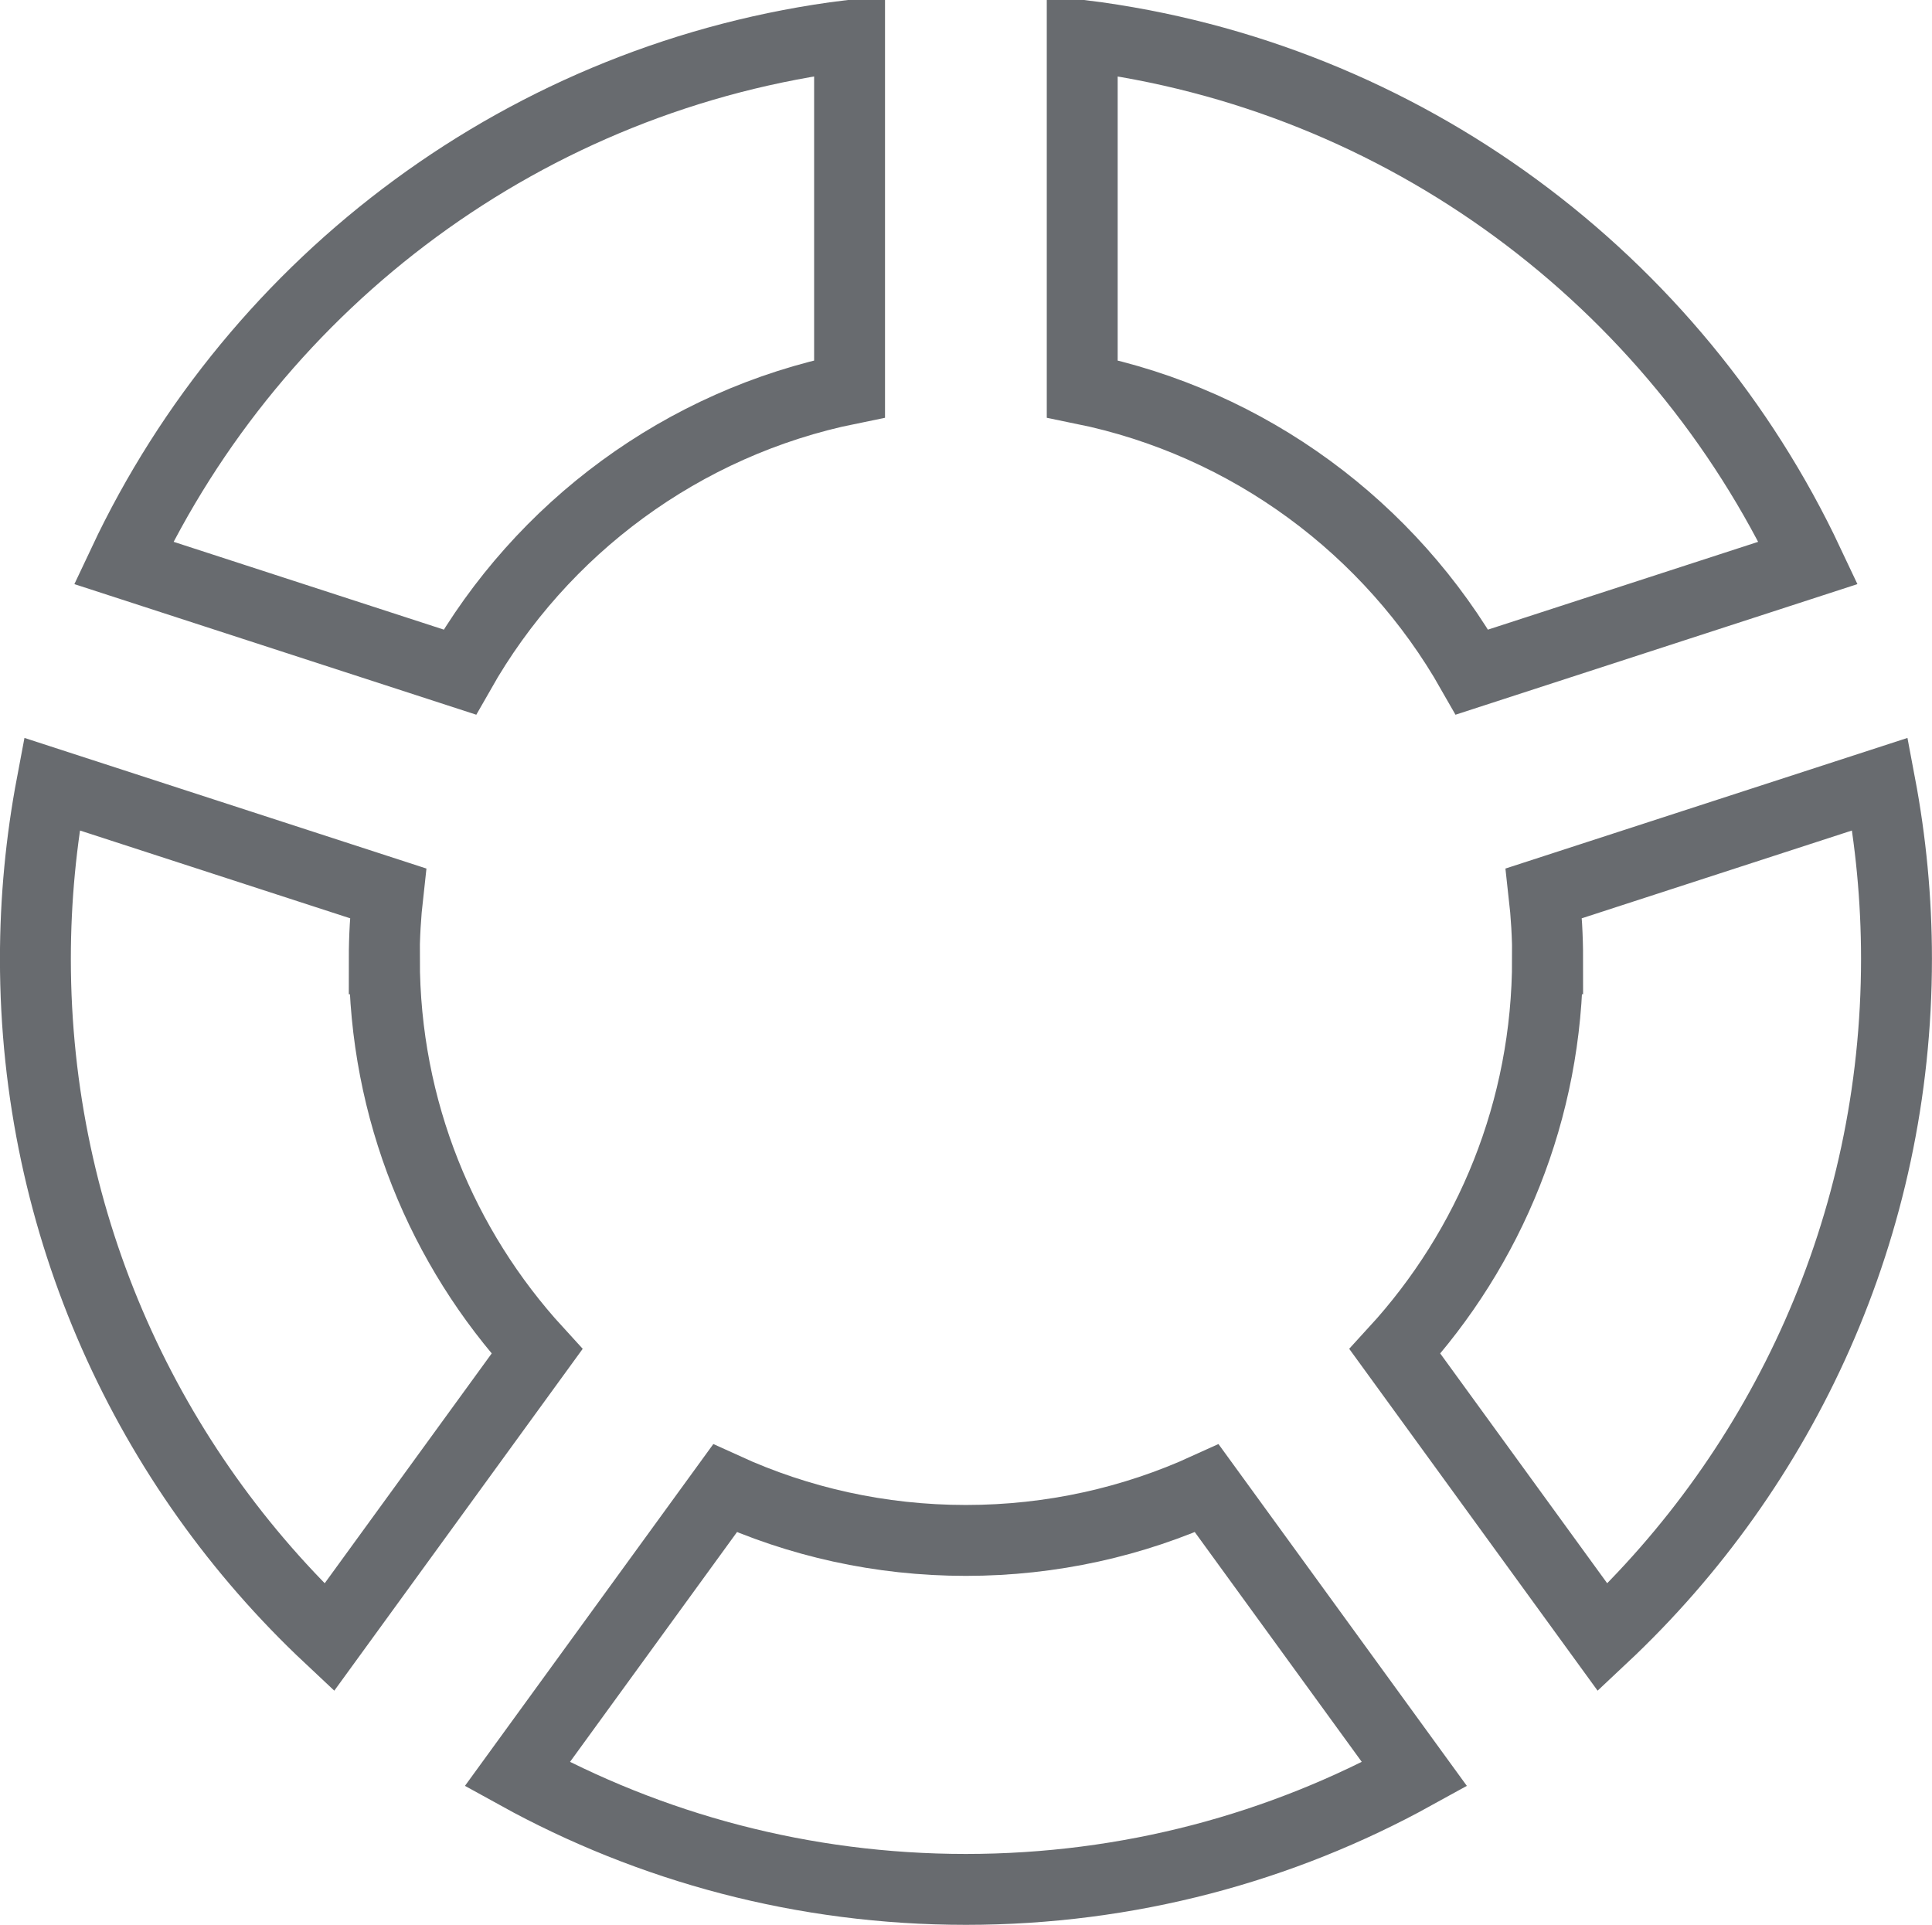
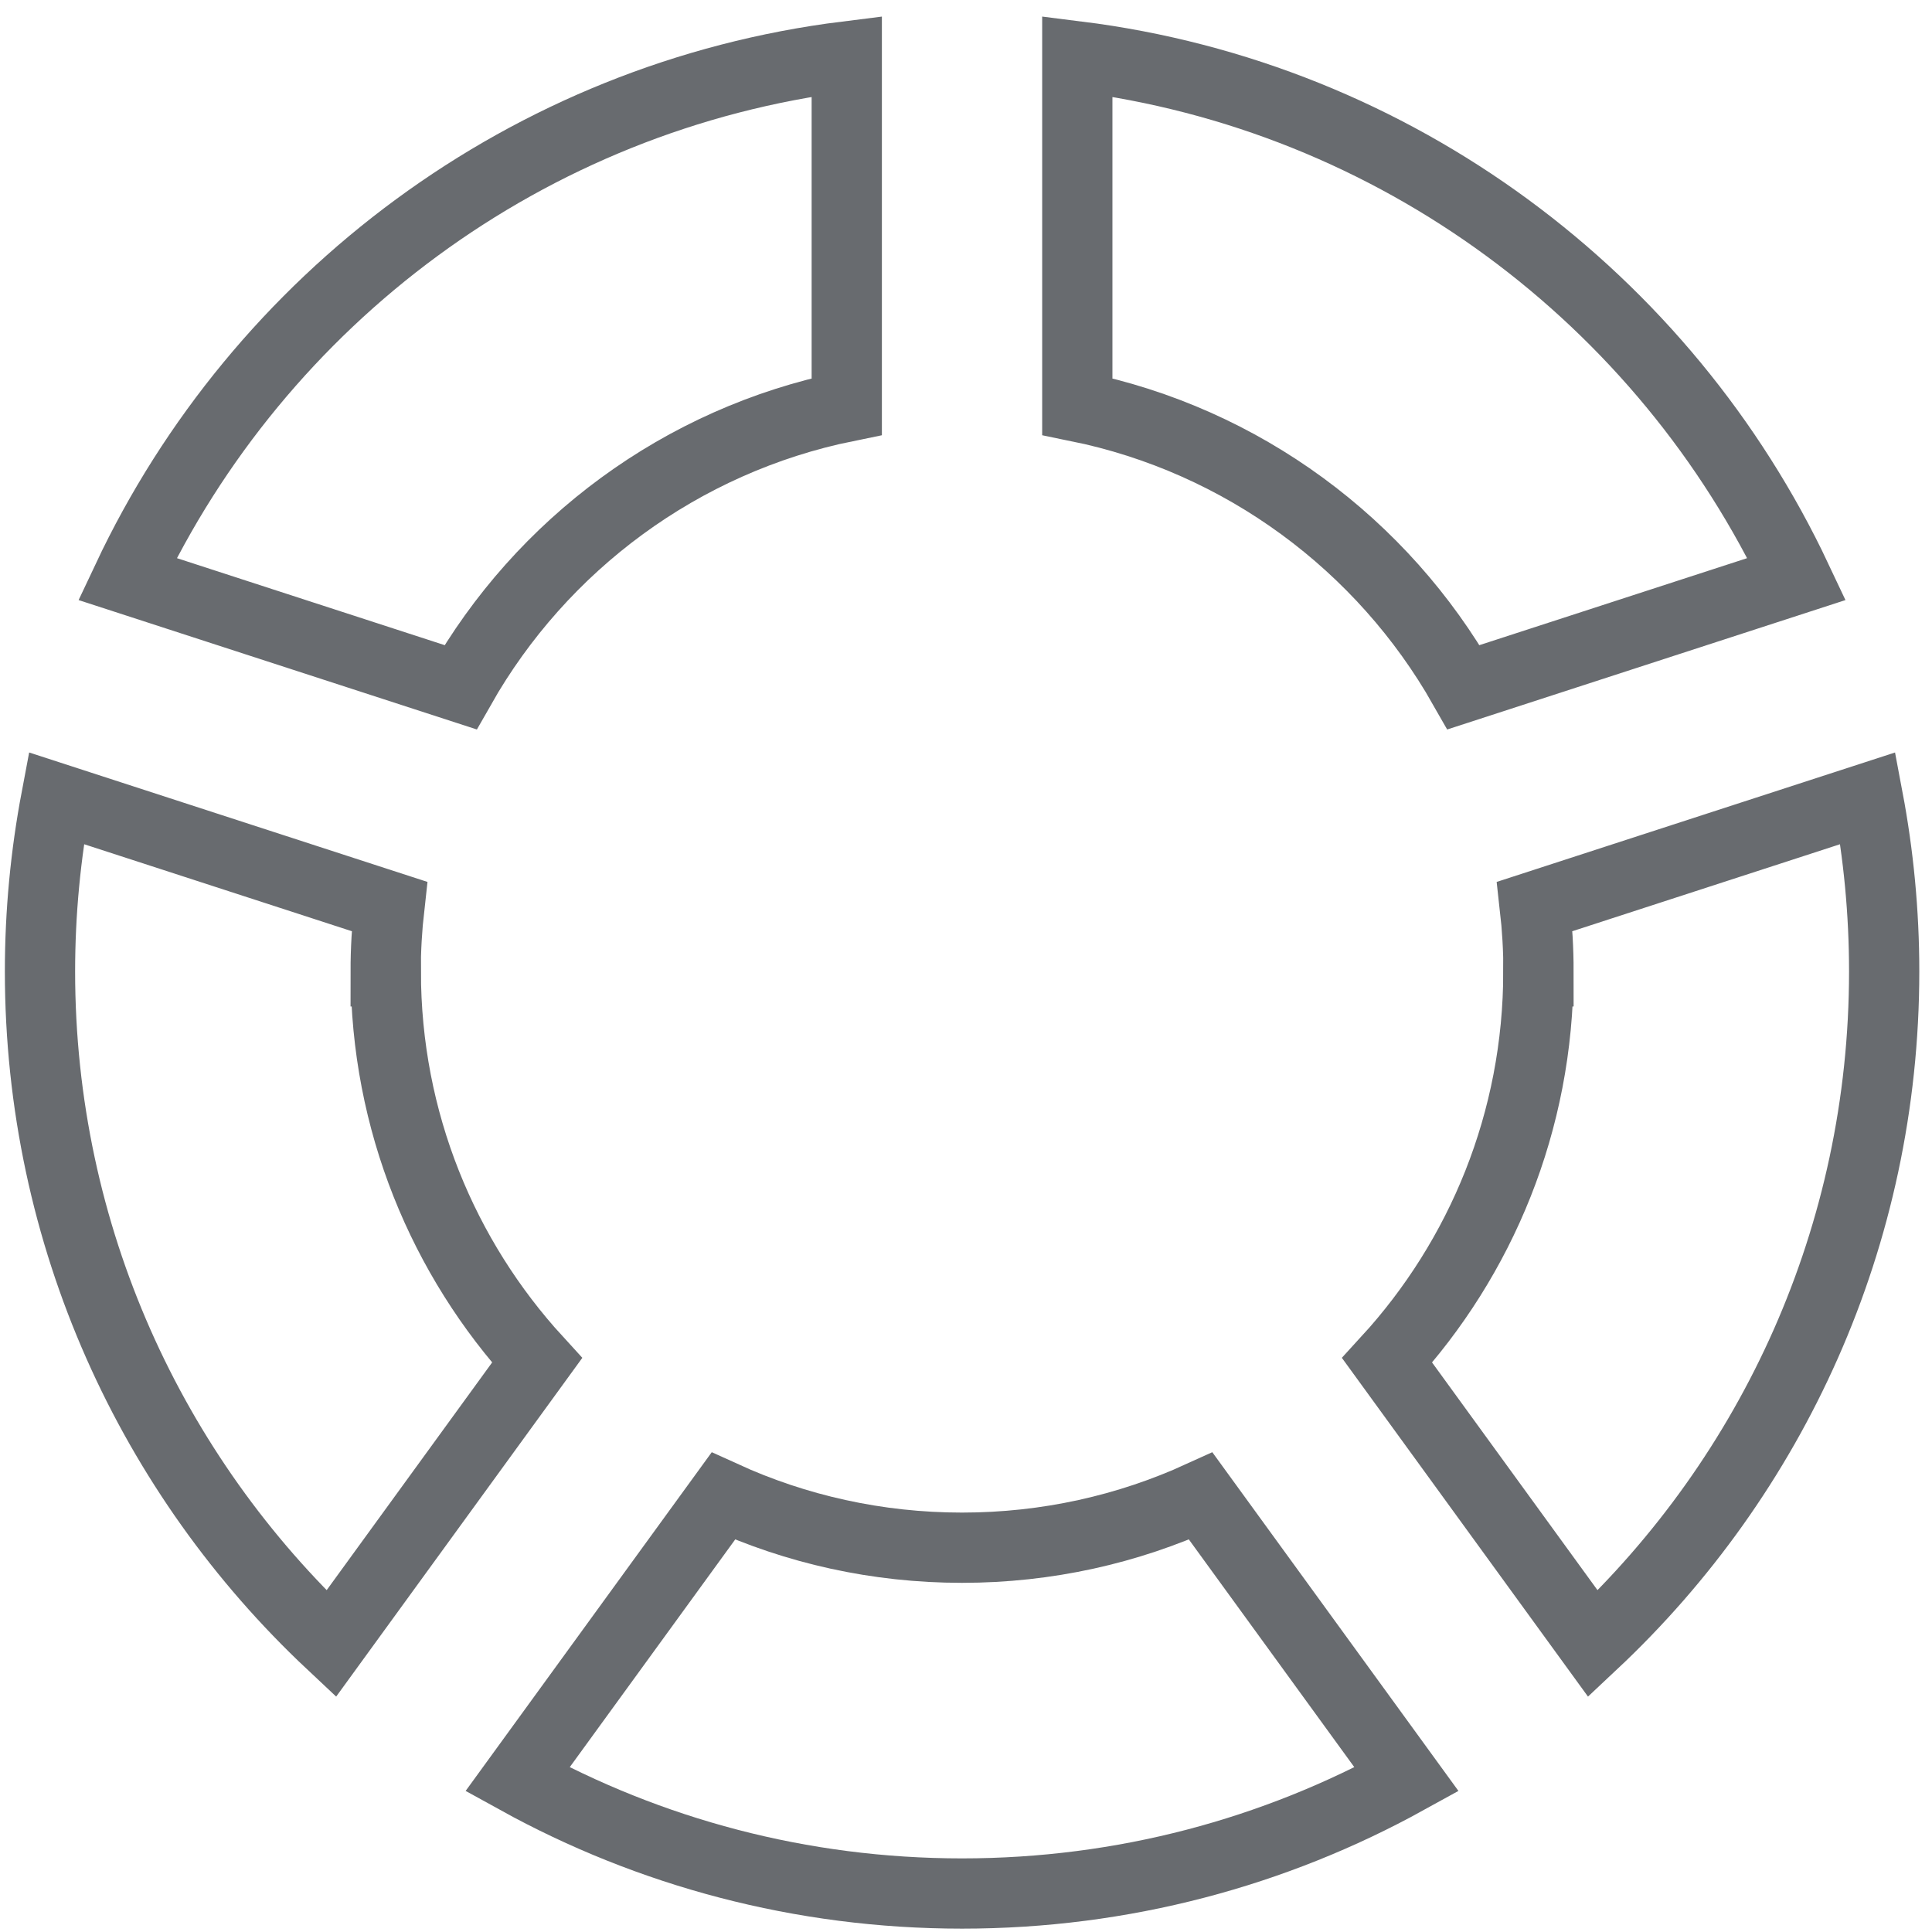
- <svg xmlns="http://www.w3.org/2000/svg" fill="none" viewBox="20.28 21.21 109 108.6">
+ <svg xmlns="http://www.w3.org/2000/svg" fill="none" viewBox="20 20 110 110">
  <path class="svg-color-primary" d="M41.959 75.305C41.959 74.058 42.032 72.825 42.169 71.611L23.203 65.448C22.599 68.644 22.277 71.939 22.277 75.305C22.277 90.4 28.65 104.012 38.855 113.587L50.577 97.455C45.234 91.621 41.966 83.844 41.966 75.305H41.959ZM107.589 75.305C107.589 83.844 104.327 91.621 98.978 97.455L110.699 113.587C120.905 104.012 127.277 90.4 127.277 75.305C127.277 71.939 126.956 68.644 126.352 65.448L107.385 71.611C107.523 72.825 107.595 74.058 107.595 75.305H107.589ZM81.337 43.147C90.761 45.063 98.722 51.016 103.329 59.128L122.296 52.965C114.788 37.031 99.503 25.48 81.337 23.209V43.147ZM46.219 59.128C50.826 51.016 58.78 45.063 68.211 43.147V23.209C50.038 25.473 34.76 37.024 27.252 52.965L46.219 59.128V59.128ZM88.366 105.18C84.225 107.07 79.624 108.12 74.774 108.12C69.924 108.12 65.323 107.07 61.182 105.18L49.461 121.311C56.969 125.453 65.593 127.809 74.774 127.809C83.956 127.809 92.579 125.453 100.087 121.311L88.366 105.18Z" stroke="#686B6F" stroke-width="4" />
</svg>
